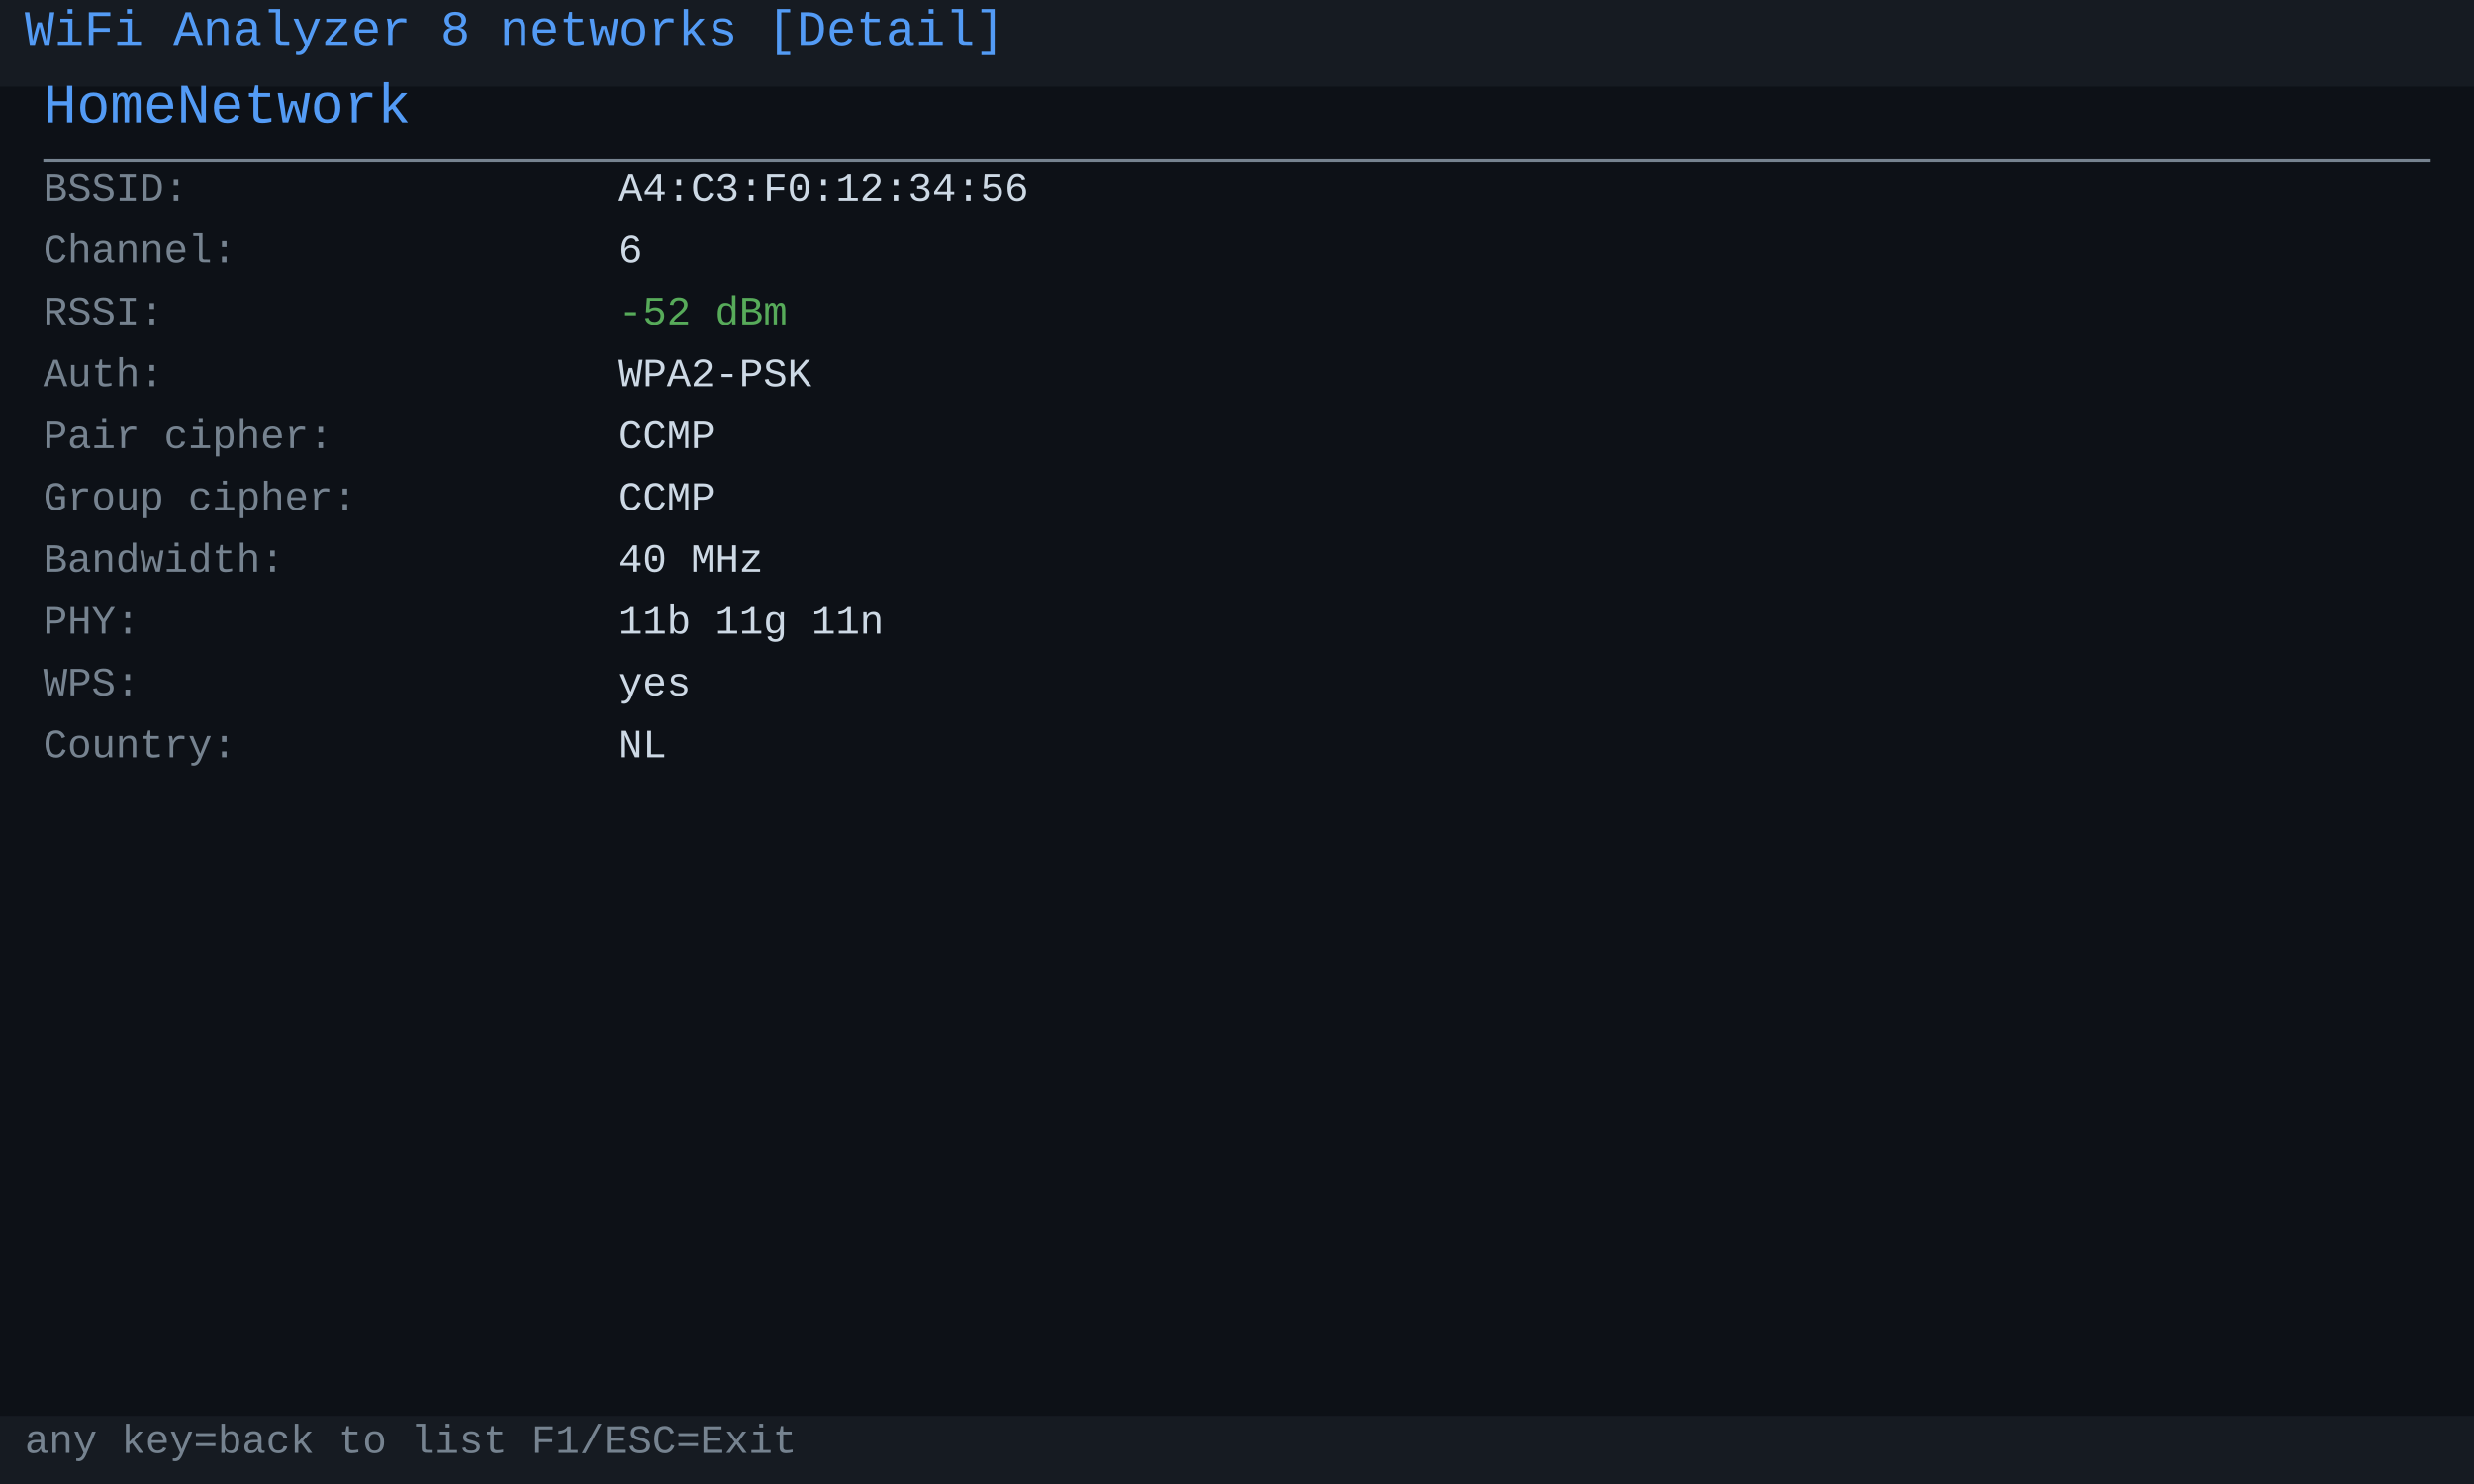
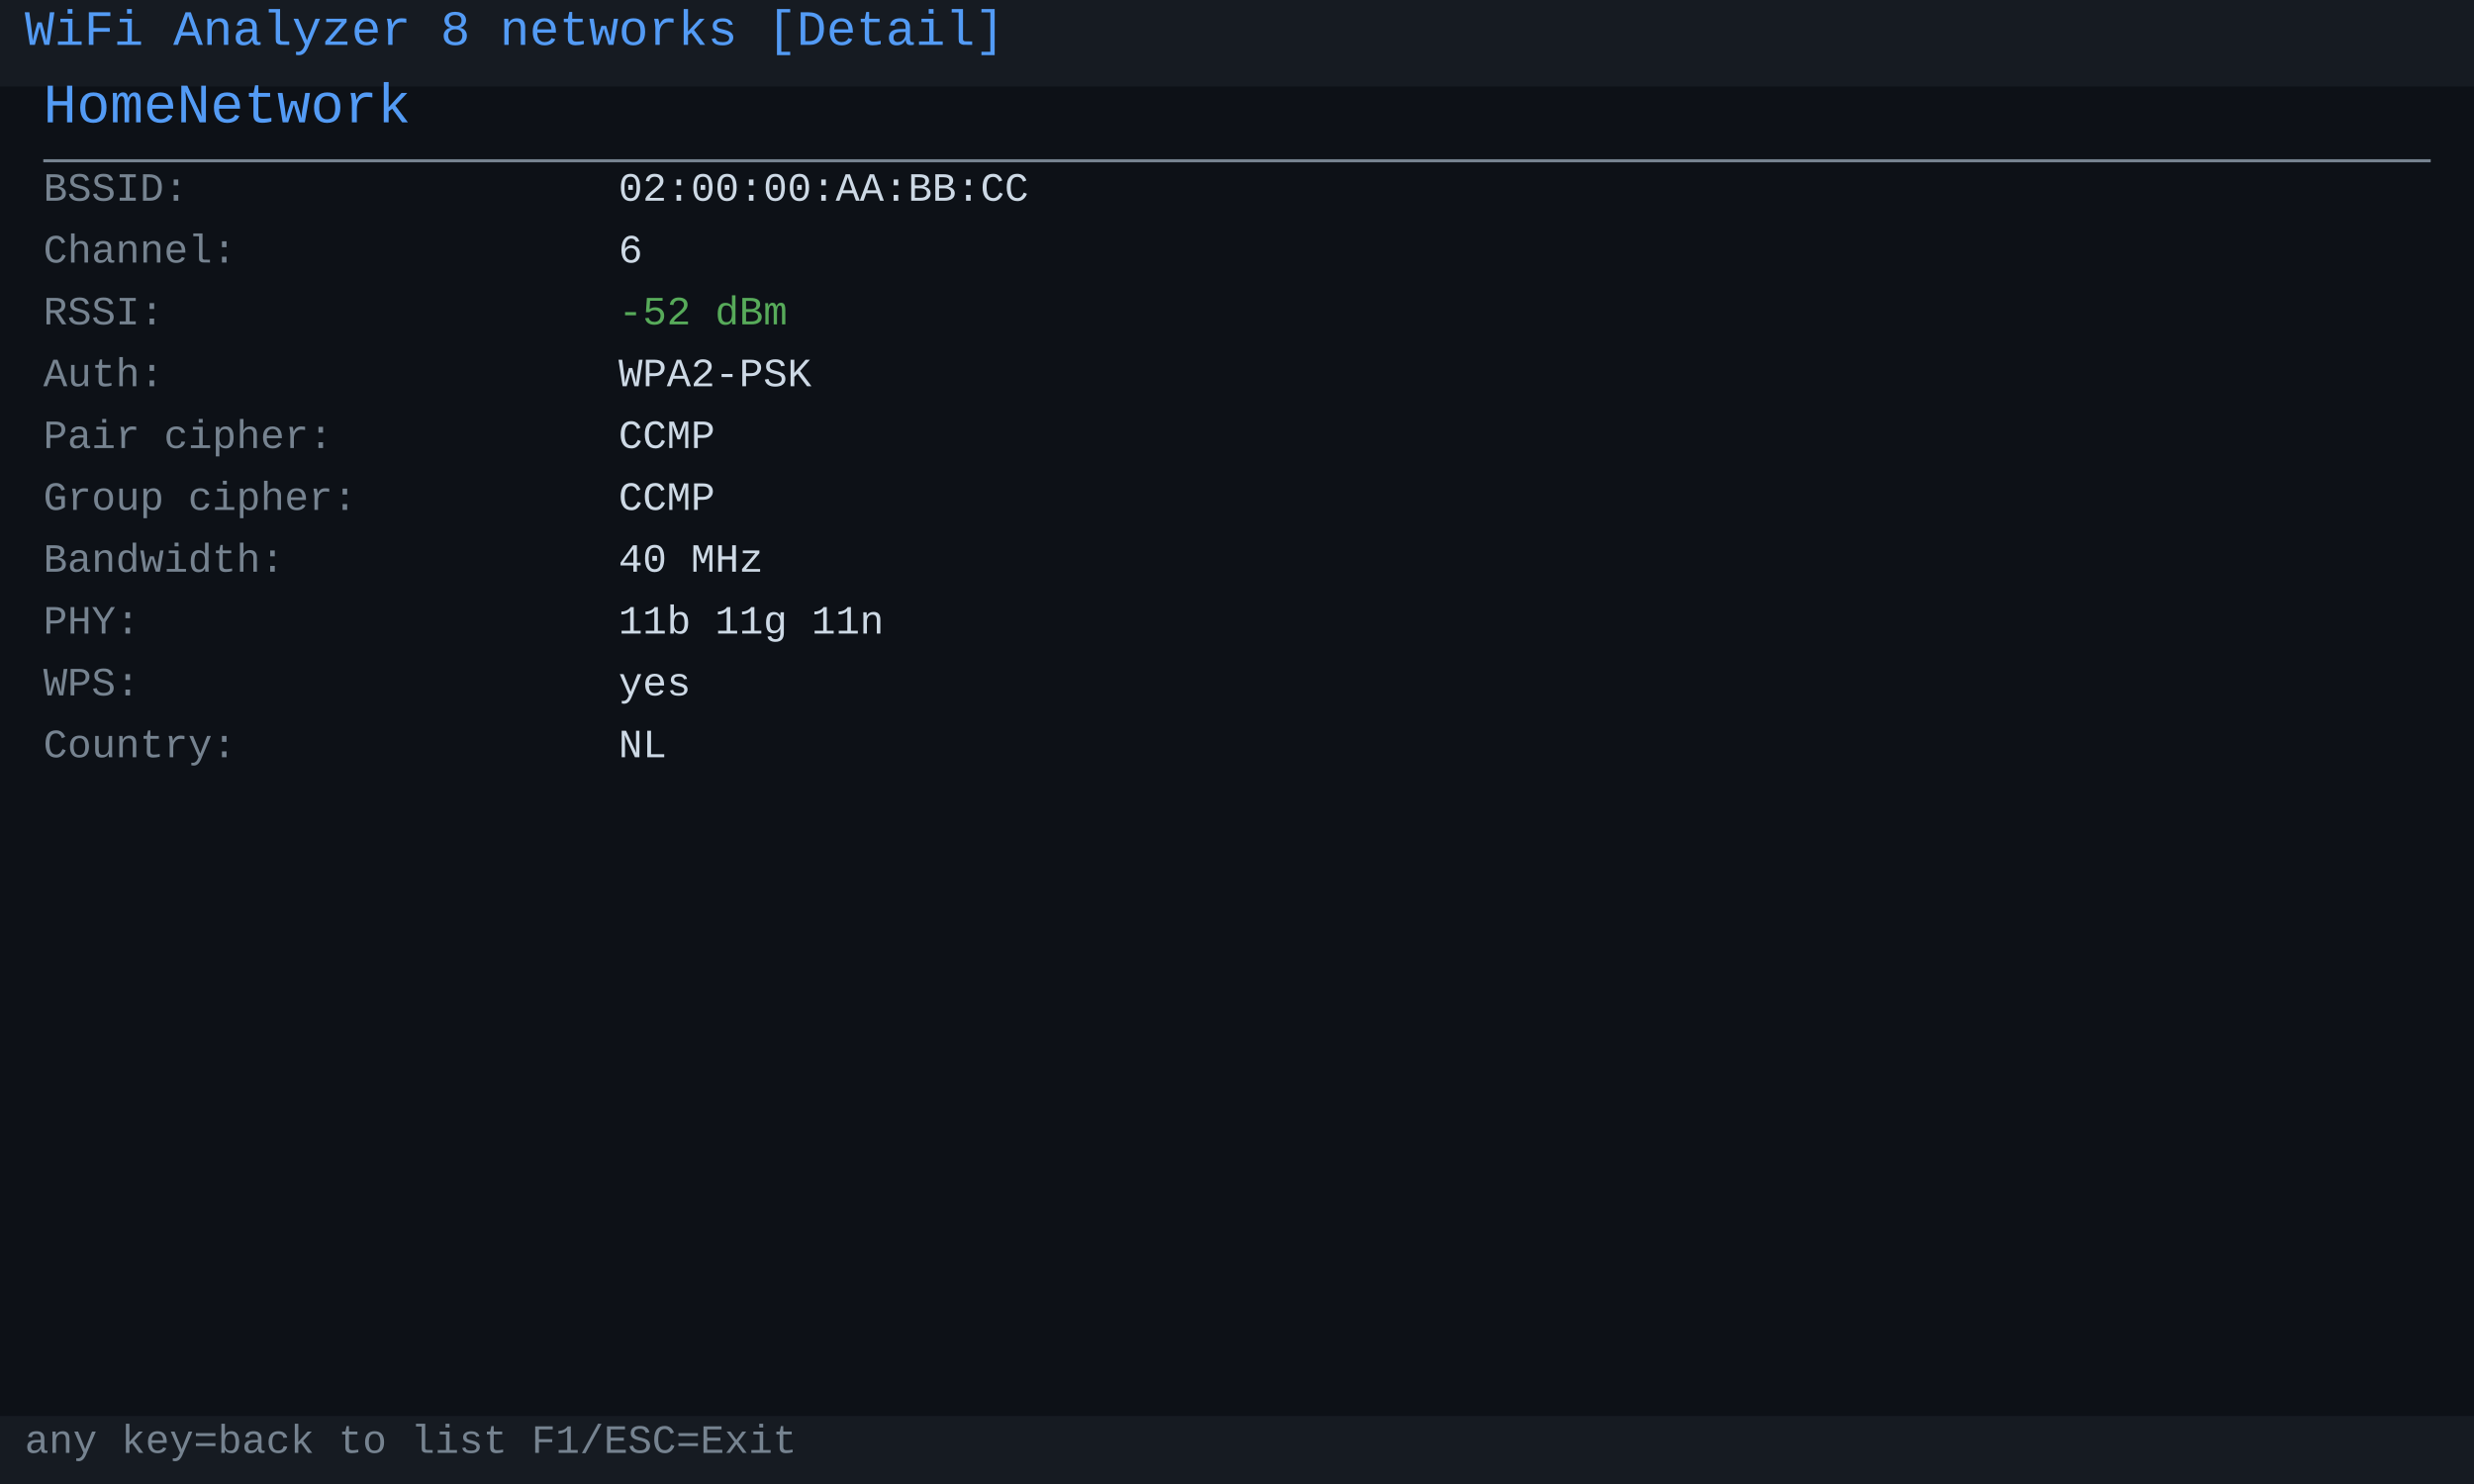
<svg xmlns="http://www.w3.org/2000/svg" width="800" height="480" viewBox="0 0 800 480">
  <defs>
    <style>text { font-family: 'Courier New', Courier, monospace; }</style>
  </defs>
  <rect width="800" height="480" fill="#0D1117" />
  <rect width="800" height="28" fill="#161B22" />
  <text x="8" y="6" font-size="16" fill="#539BF5" dominant-baseline="hanging">WiFi Analyzer  8 networks  [Detail]</text>
  <rect y="458" width="800" height="22" fill="#161B22" />
  <text x="8" y="463" font-size="13" fill="#768390" dominant-baseline="hanging">any key=back to list  F1/ESC=Exit</text>
  <text x="14" y="30" font-size="18" fill="#539BF5" dominant-baseline="hanging">HomeNetwork</text>
  <line x1="14" y1="52" x2="786" y2="52" stroke="#768390" stroke-width="1" />
  <text x="14" y="58" font-size="13" fill="#768390" dominant-baseline="hanging">BSSID:</text>
-   <text x="200" y="58" font-size="13" fill="#CDD9E5" dominant-baseline="hanging">A4:C3:F0:12:34:56</text>
+   <text x="200" y="58" font-size="13" fill="#CDD9E5" dominant-baseline="hanging">02:00:00:AA:BB:CC</text>
  <text x="14" y="78" font-size="13" fill="#768390" dominant-baseline="hanging">Channel:</text>
  <text x="200" y="78" font-size="13" fill="#CDD9E5" dominant-baseline="hanging">6</text>
  <text x="14" y="98" font-size="13" fill="#768390" dominant-baseline="hanging">RSSI:</text>
  <text x="200" y="98" font-size="13" fill="#57AB5A" dominant-baseline="hanging">-52 dBm</text>
  <text x="14" y="118" font-size="13" fill="#768390" dominant-baseline="hanging">Auth:</text>
  <text x="200" y="118" font-size="13" fill="#CDD9E5" dominant-baseline="hanging">WPA2-PSK</text>
  <text x="14" y="138" font-size="13" fill="#768390" dominant-baseline="hanging">Pair cipher:</text>
  <text x="200" y="138" font-size="13" fill="#CDD9E5" dominant-baseline="hanging">CCMP</text>
  <text x="14" y="158" font-size="13" fill="#768390" dominant-baseline="hanging">Group cipher:</text>
  <text x="200" y="158" font-size="13" fill="#CDD9E5" dominant-baseline="hanging">CCMP</text>
  <text x="14" y="178" font-size="13" fill="#768390" dominant-baseline="hanging">Bandwidth:</text>
  <text x="200" y="178" font-size="13" fill="#CDD9E5" dominant-baseline="hanging">40 MHz</text>
  <text x="14" y="198" font-size="13" fill="#768390" dominant-baseline="hanging">PHY:</text>
  <text x="200" y="198" font-size="13" fill="#CDD9E5" dominant-baseline="hanging">11b 11g 11n </text>
  <text x="14" y="218" font-size="13" fill="#768390" dominant-baseline="hanging">WPS:</text>
  <text x="200" y="218" font-size="13" fill="#CDD9E5" dominant-baseline="hanging">yes</text>
  <text x="14" y="238" font-size="13" fill="#768390" dominant-baseline="hanging">Country:</text>
  <text x="200" y="238" font-size="13" fill="#CDD9E5" dominant-baseline="hanging">NL</text>
</svg>
